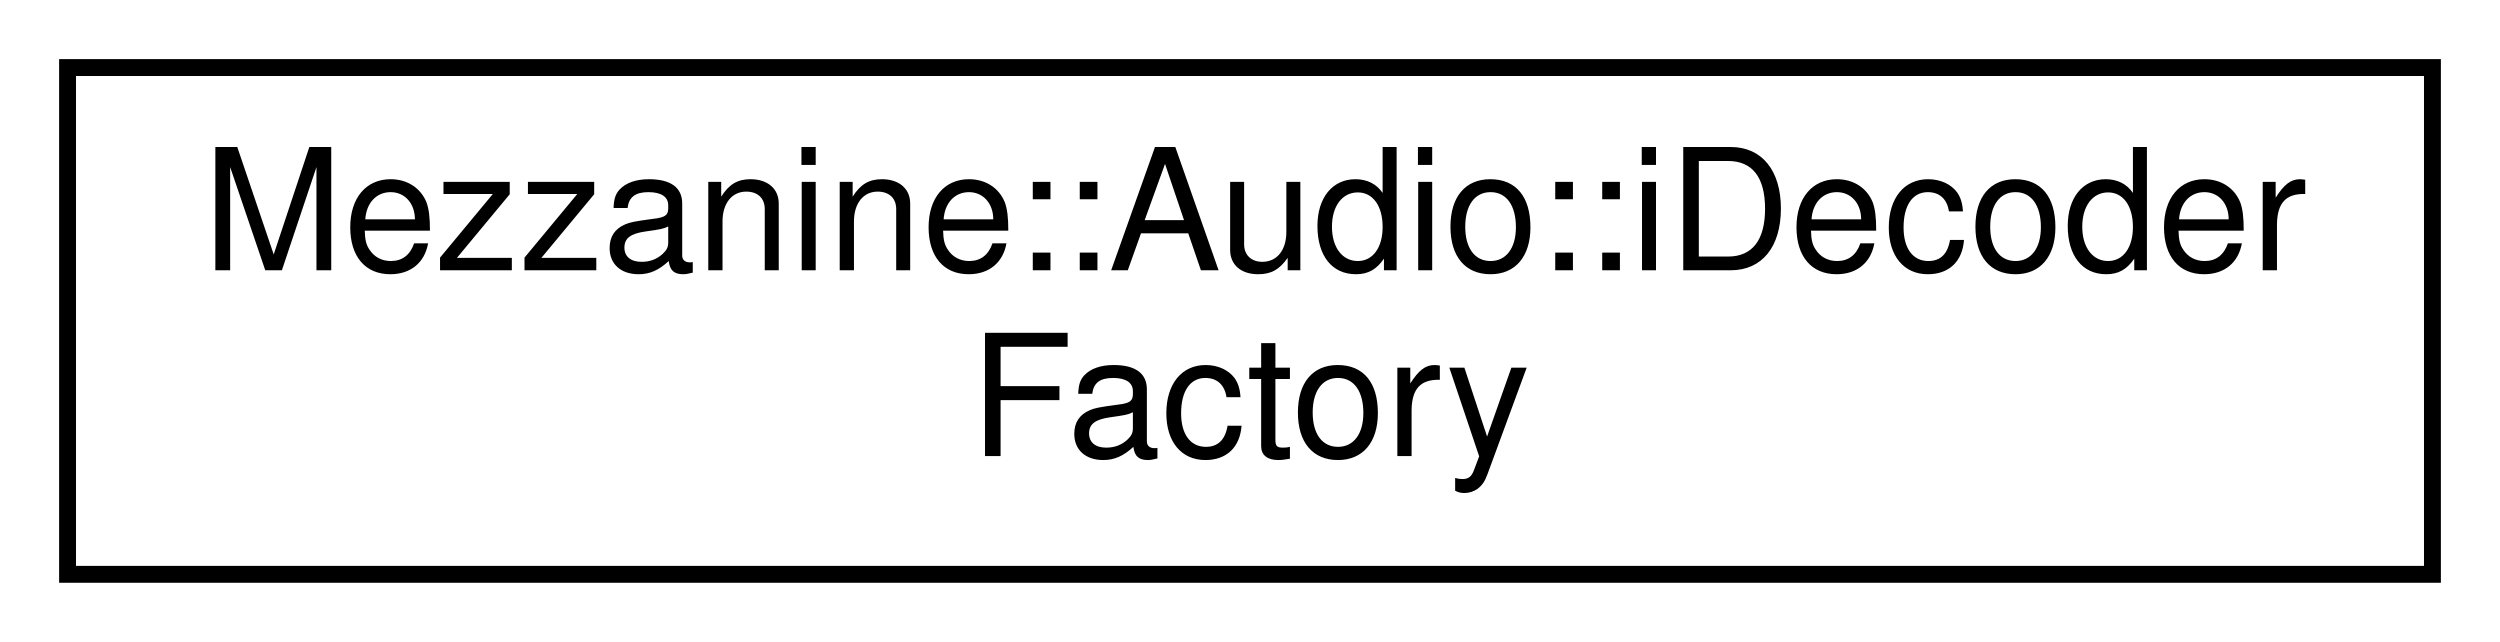
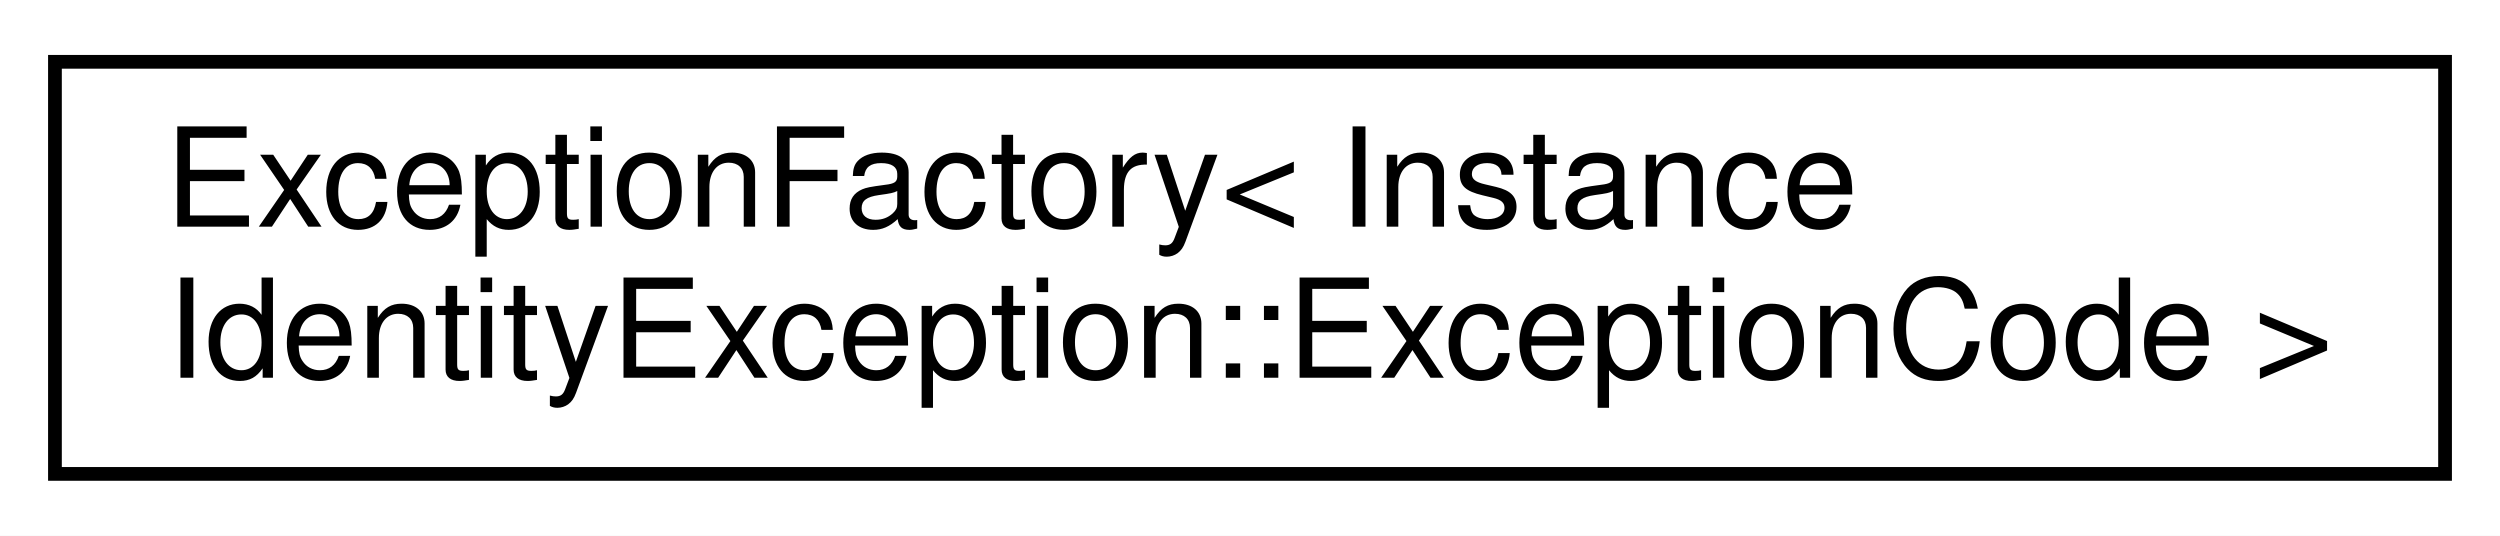
- <svg xmlns="http://www.w3.org/2000/svg" xmlns:xlink="http://www.w3.org/1999/xlink" width="148pt" height="38pt" viewBox="0.00 0.00 148.00 38.00">
-   <g id="graph0" class="graph" transform="scale(1 1) rotate(0) translate(4 34)">
-     <polygon fill="white" stroke="none" points="-4,4 -4,-34 144,-34 144,4 -4,4" />
+ <svg xmlns="http://www.w3.org/2000/svg" xmlns:xlink="http://www.w3.org/1999/xlink" width="182pt" height="39pt" viewBox="0.00 0.00 182.00 39.00">
+   <g id="graph0" class="graph" transform="scale(1 1) rotate(0) translate(4 35)">
+     <polygon fill="white" stroke="none" points="-4,4 -4,-35 178,-35 178,4 -4,4" />
    <g id="node1" class="node">
      <g id="a_node1">
-         <a xlink:href="classMezzanine_1_1Audio_1_1iDecoderFactory.html" target="_top" xlink:title="This is an interface class for factories that create decoders. ">
-           <polygon fill="white" stroke="black" points="0,-0 0,-30 140,-30 140,-0 0,-0" />
-           <text text-anchor="start" x="8" y="-18" font-family="Helvetica,sans-Serif" font-size="10.00">Mezzanine::Audio::iDecoder</text>
-           <text text-anchor="middle" x="70" y="-7" font-family="Helvetica,sans-Serif" font-size="10.00">Factory</text>
+         <a xlink:href="structExceptionFactory_3_01InstanceIdentityException_1_1ExceptionCode_01_4.html" target="_top" xlink:title="Template class that serves as the base for exception factories. ">
+           <polygon fill="white" stroke="black" points="0,-0.5 0,-30.5 174,-30.5 174,-0.5 0,-0.5" />
+           <text text-anchor="start" x="8" y="-18.5" font-family="Helvetica,sans-Serif" font-size="10.00">ExceptionFactory&lt; Instance</text>
+           <text text-anchor="middle" x="87" y="-7.5" font-family="Helvetica,sans-Serif" font-size="10.00">IdentityException::ExceptionCode &gt;</text>
        </a>
      </g>
    </g>
  </g>
</svg>
